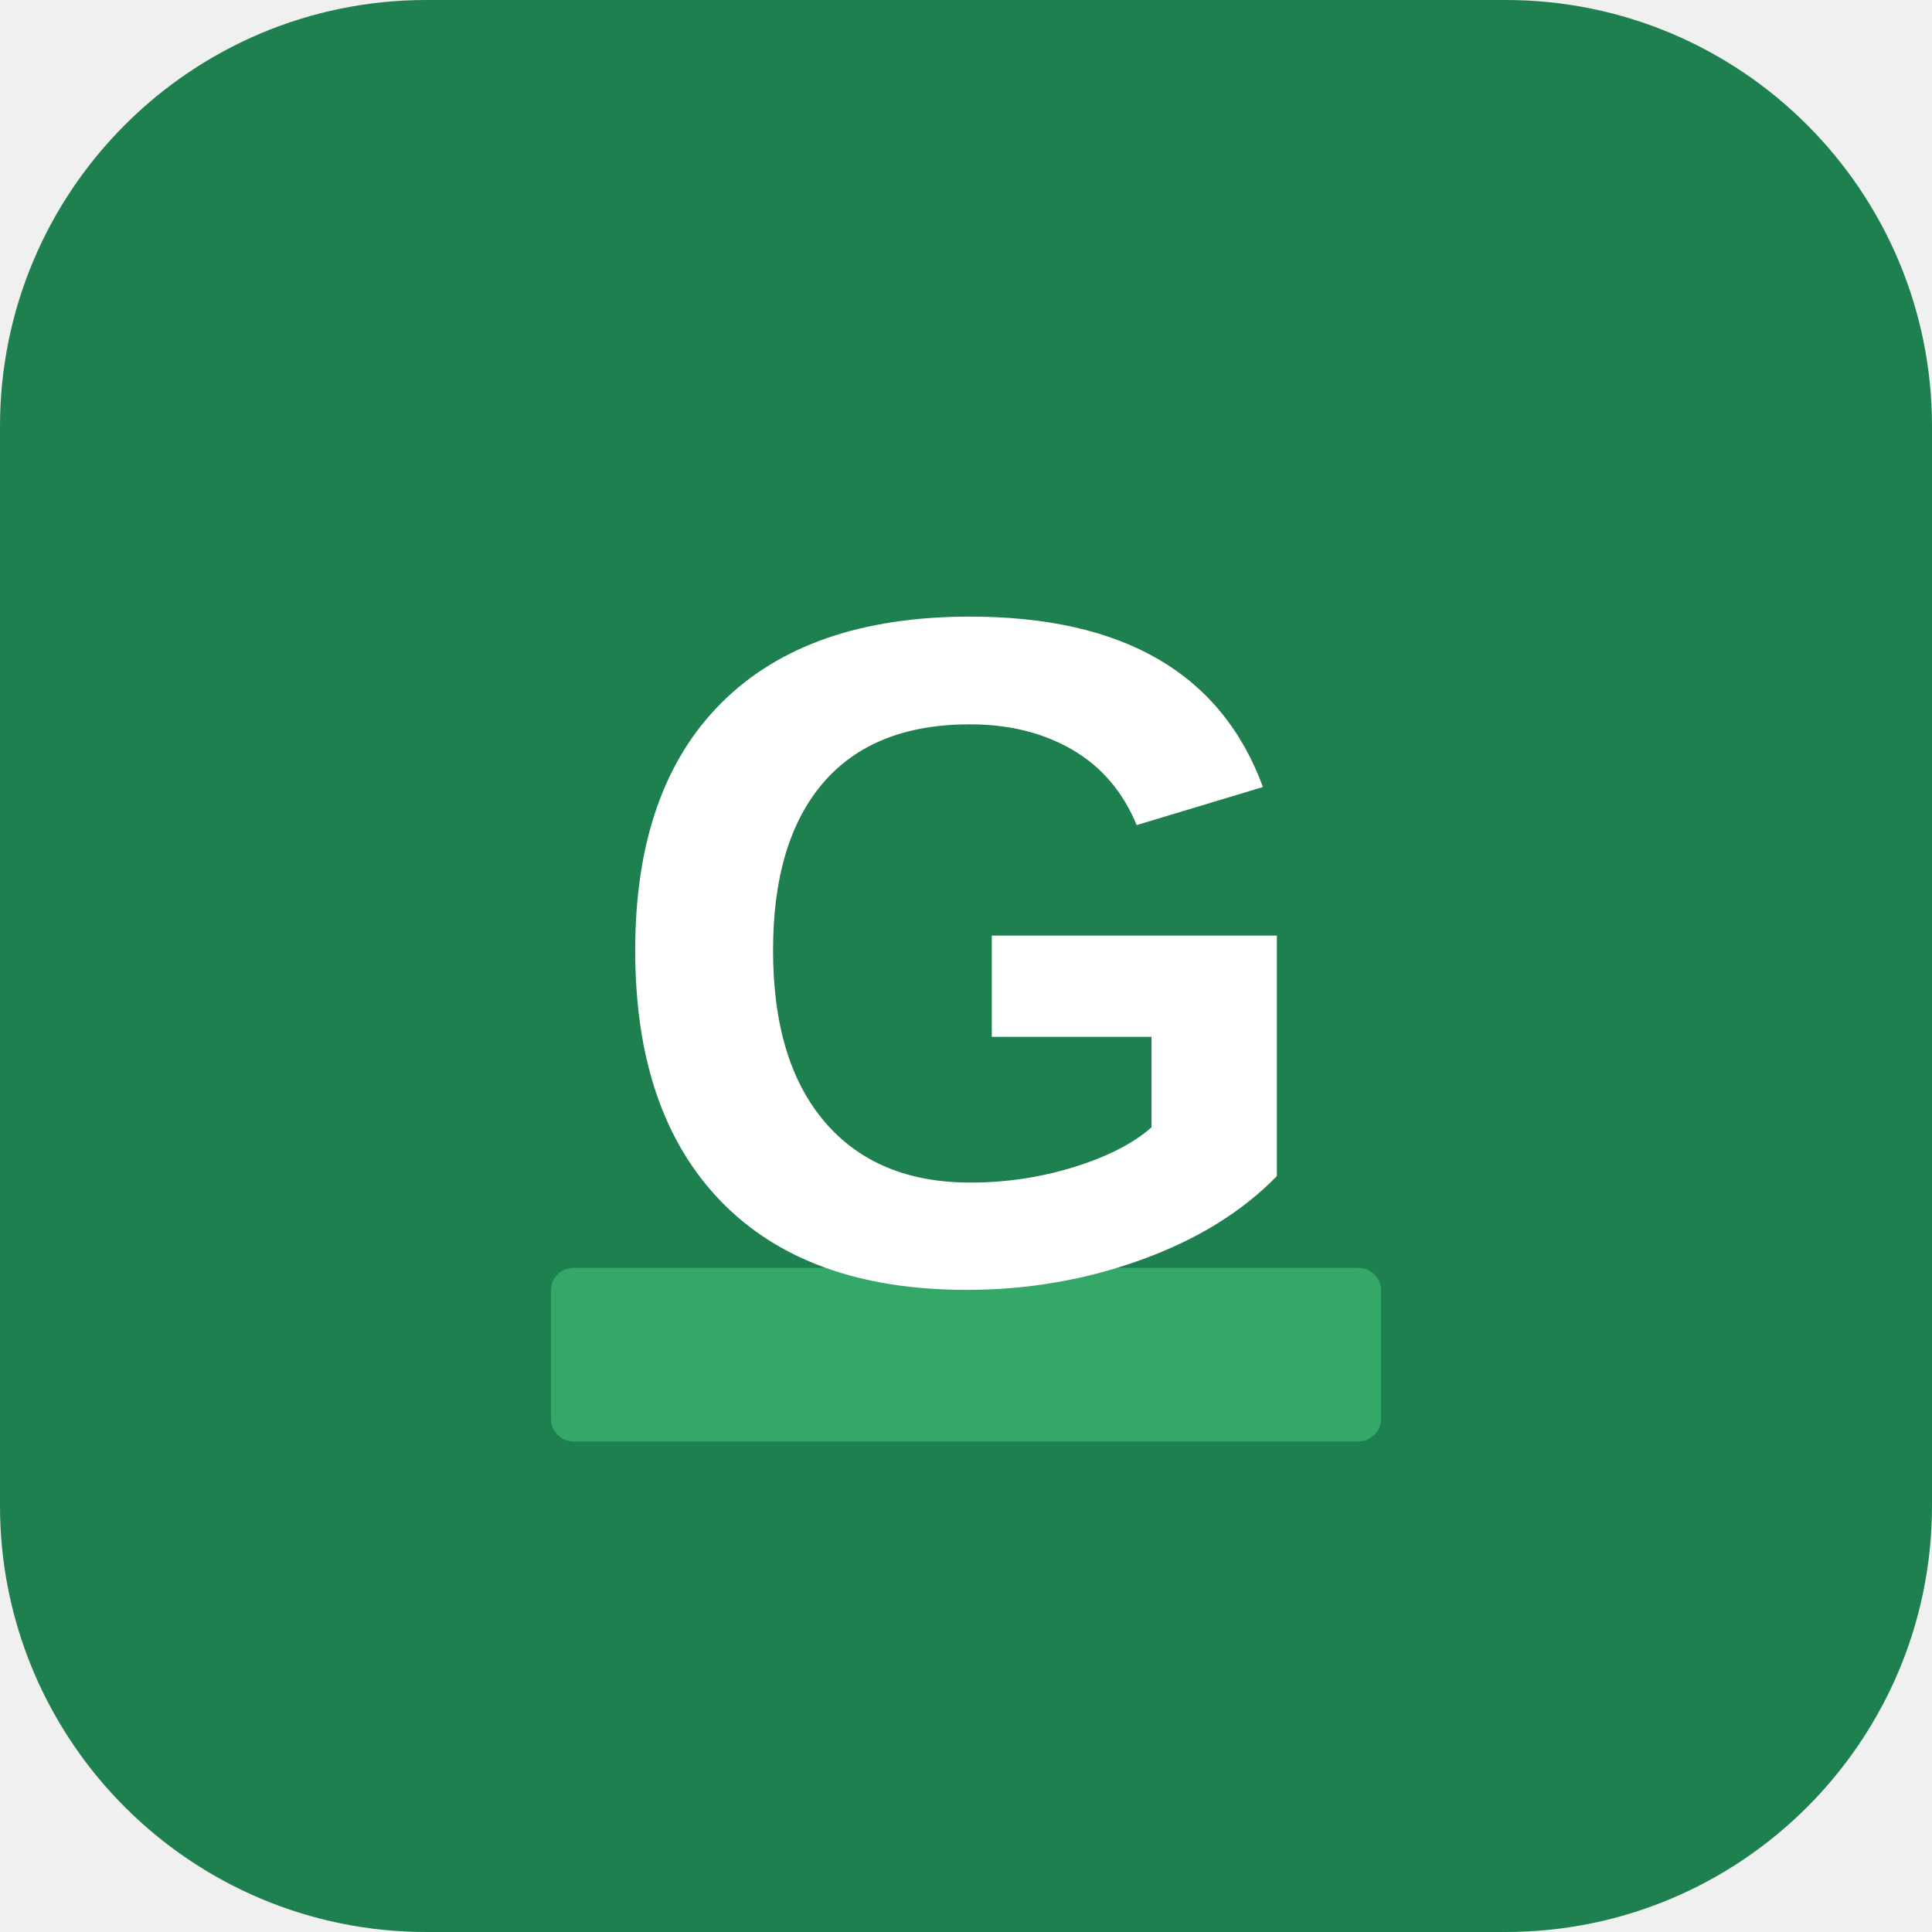
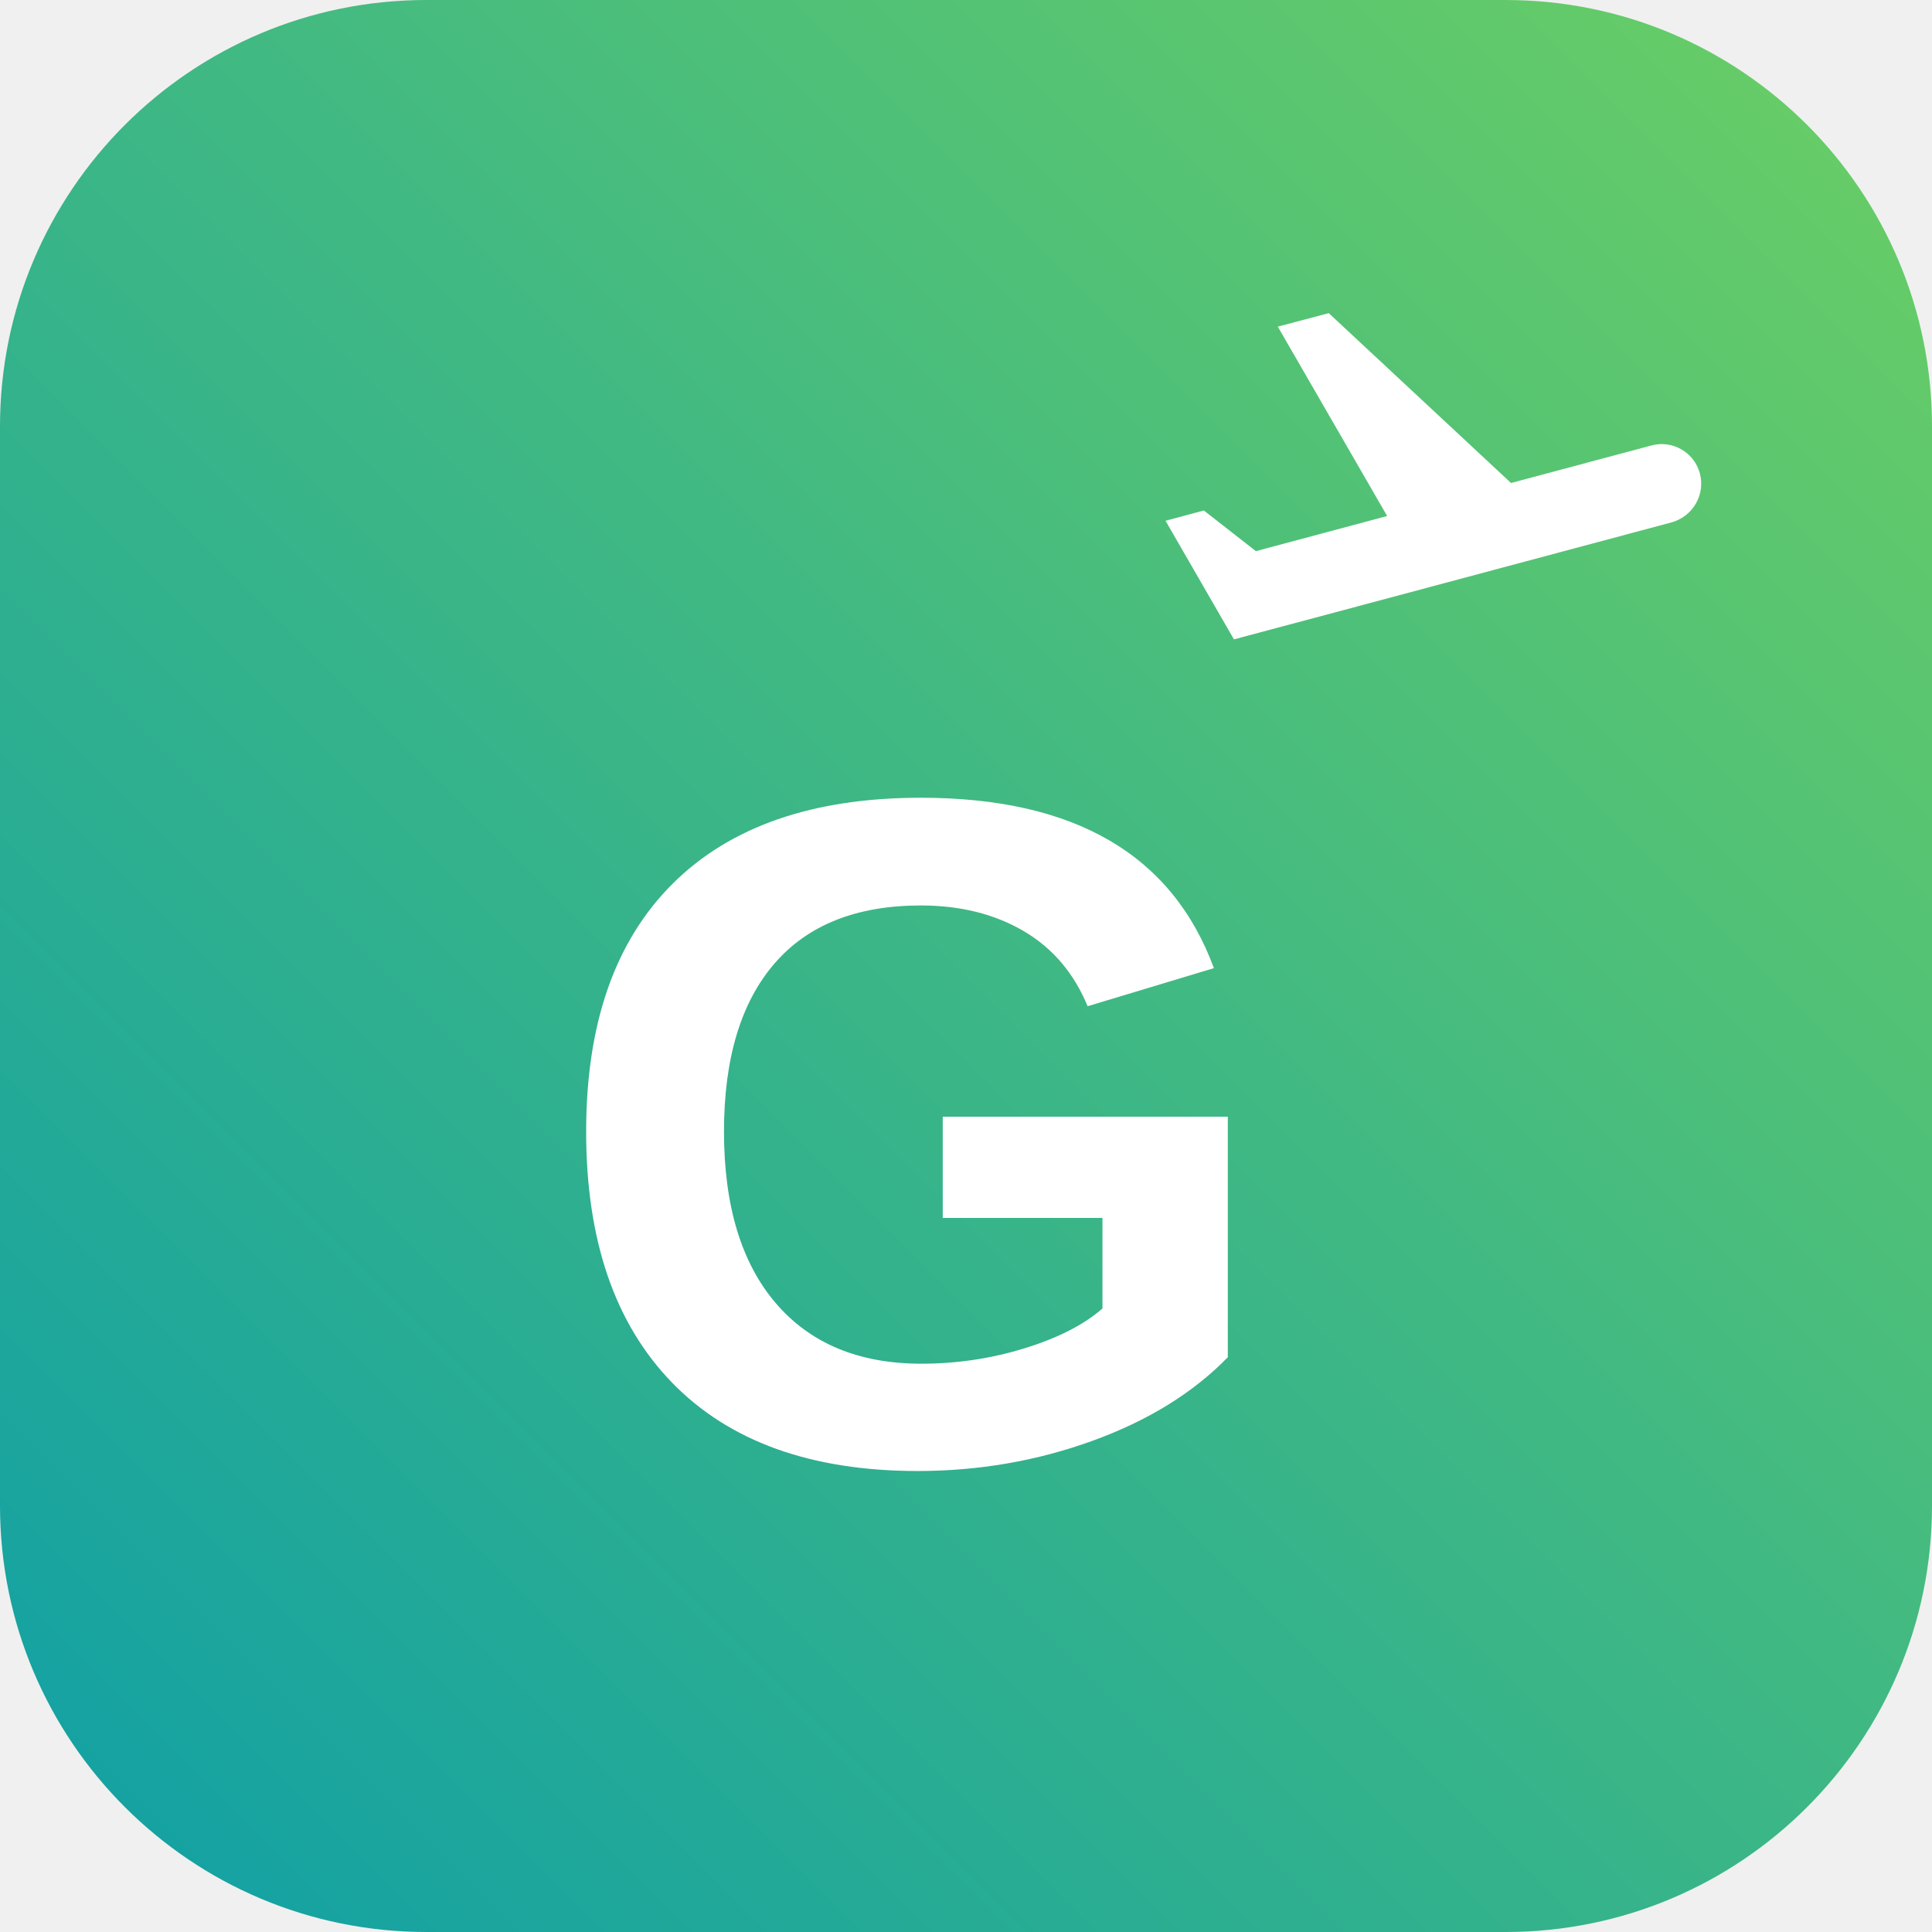
<svg xmlns="http://www.w3.org/2000/svg" width="512" height="512" viewBox="0 0 512 512" role="img" aria-label="GoNai">
-   <rect width="512" height="512" rx="113" ry="113" fill="#1e7f4f" />
-   <rect x="146" y="336" width="220" height="46" rx="6" fill="#34a869" />
-   <text x="256" y="252" text-anchor="middle" dominant-baseline="central" font-family="'Bricolage Grotesque', 'Arial Black', Arial, sans-serif" font-weight="800" font-size="252" fill="#ffffff">G</text>
+   <defs>
+     <linearGradient id="gn-brand" x1="0" y1="1" x2="1" y2="0">
+       <stop offset="0" stop-color="#0f9fa6" />
+       <stop offset="0.55" stop-color="#41b982" />
+       <stop offset="1" stop-color="#6ccf63" />
+     </linearGradient>
+   </defs>
+   <rect width="512" height="512" rx="113" ry="113" fill="url(#gn-brand)" />
+   <g transform="translate(296,58) scale(7)" fill="#ffffff">
+     <path d="M22.07 9.64c-.21-.8-1.04-1.28-1.84-1.06L14.92 10L8.02 3.57L6.09 4.08l4.14 7.17l-4.97 1.33l-1.97-1.54l-1.45.39l2.59 4.49s7.12-1.9 16.57-4.43c.81-.23 1.28-1.05 1.07-1.85z" />
+   </g>
+   <text x="243" y="300" text-anchor="middle" dominant-baseline="central" font-family="'Bricolage Grotesque', 'Arial Black', Arial, sans-serif" font-weight="800" font-size="252" fill="#ffffff">G</text>
</svg>
